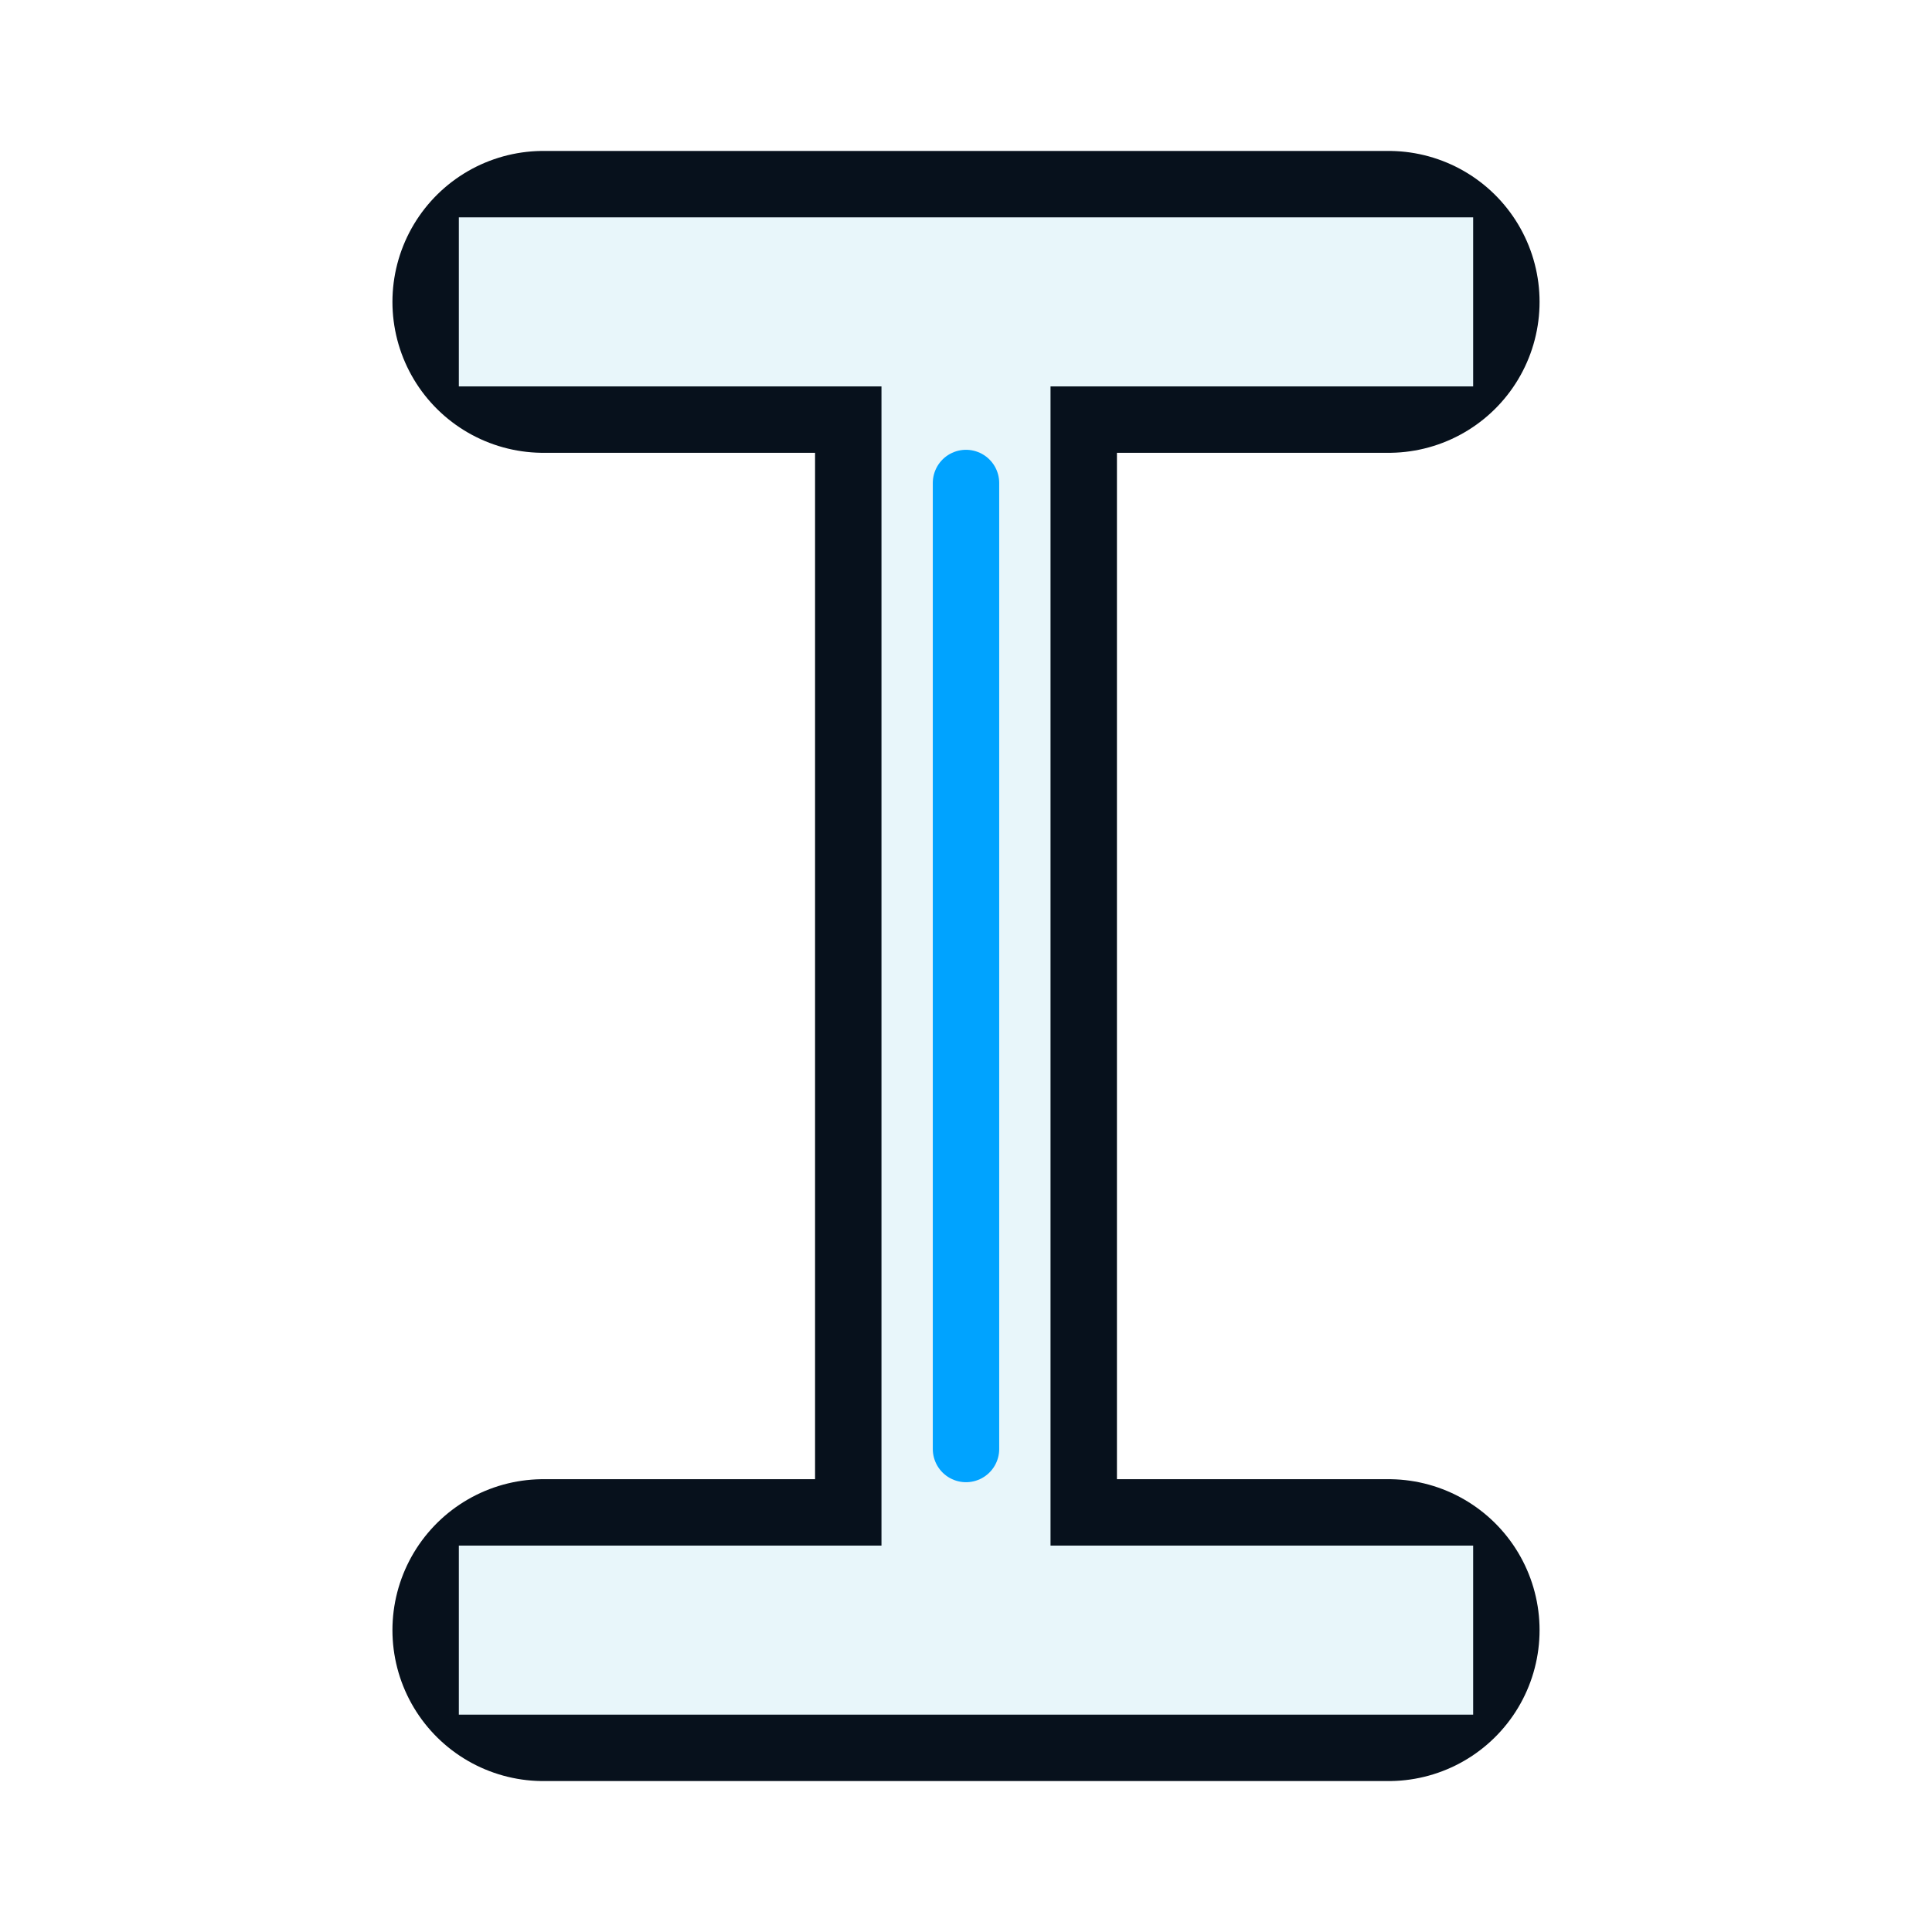
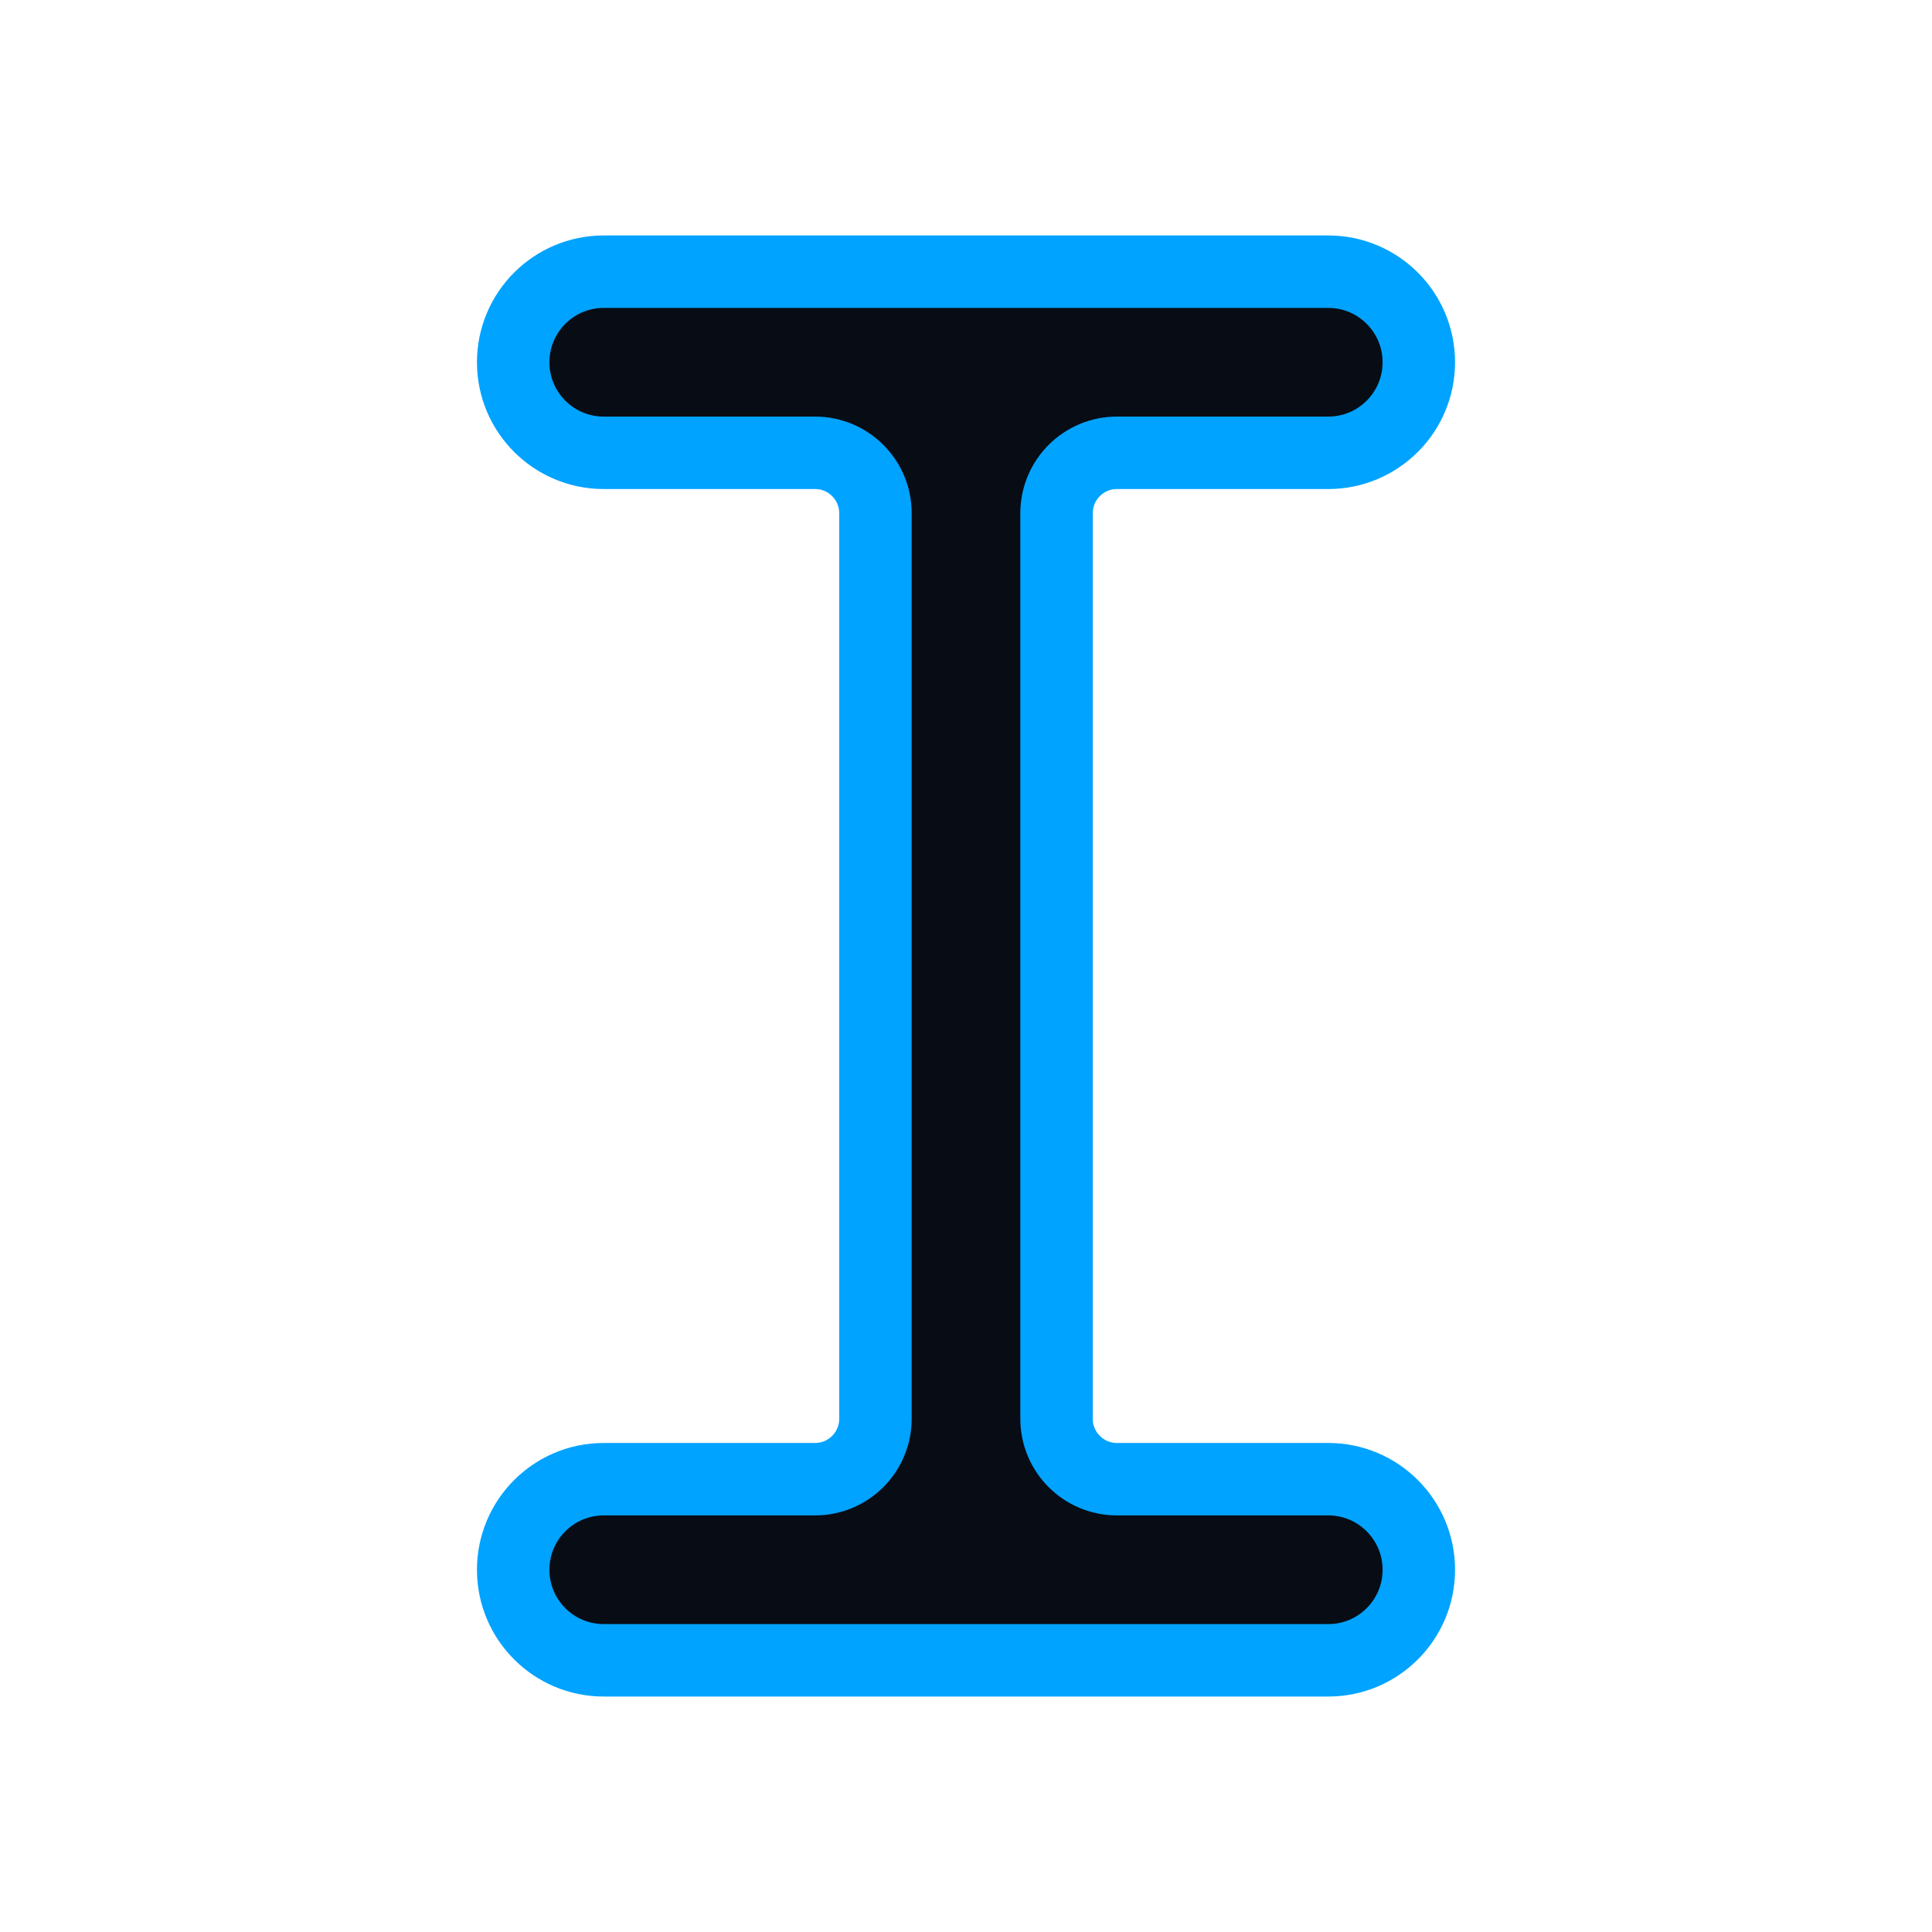
- <svg xmlns="http://www.w3.org/2000/svg" width="32" height="32" viewBox="0 0 32 32" fill="none">
-   <path d="M9 5h14M16 5v22M9 27h14" stroke="#07111C" stroke-width="5" stroke-linecap="round" stroke-linejoin="round" />
-   <path d="M9 5h14M16 5v22M9 27h14" stroke="#E8F6FA" stroke-width="2.8" stroke-linecap="square" />
-   <path d="M16 8v16" stroke="#00A3FF" stroke-width="1.1" stroke-linecap="round" />
+ <svg xmlns="http://www.w3.org/2000/svg" width="28" height="28" viewBox="0 0 32 32" fill="none">
+   <path d="M10 4.5h12a1.5 1.5 0 0 1 0 3h-3.5a1 1 0 0 0-1 1v15a1 1 0 0 0 1 1H22a1.5 1.5 0 0 1 0 3H10a1.5 1.5 0 0 1 0-3h3.5a1 1 0 0 0 1-1v-15a1 1 0 0 0-1-1H10a1.5 1.5 0 0 1 0-3Z" fill="#080C14" stroke="#00A3FF" stroke-width="1.2" stroke-linejoin="round" />
</svg>
